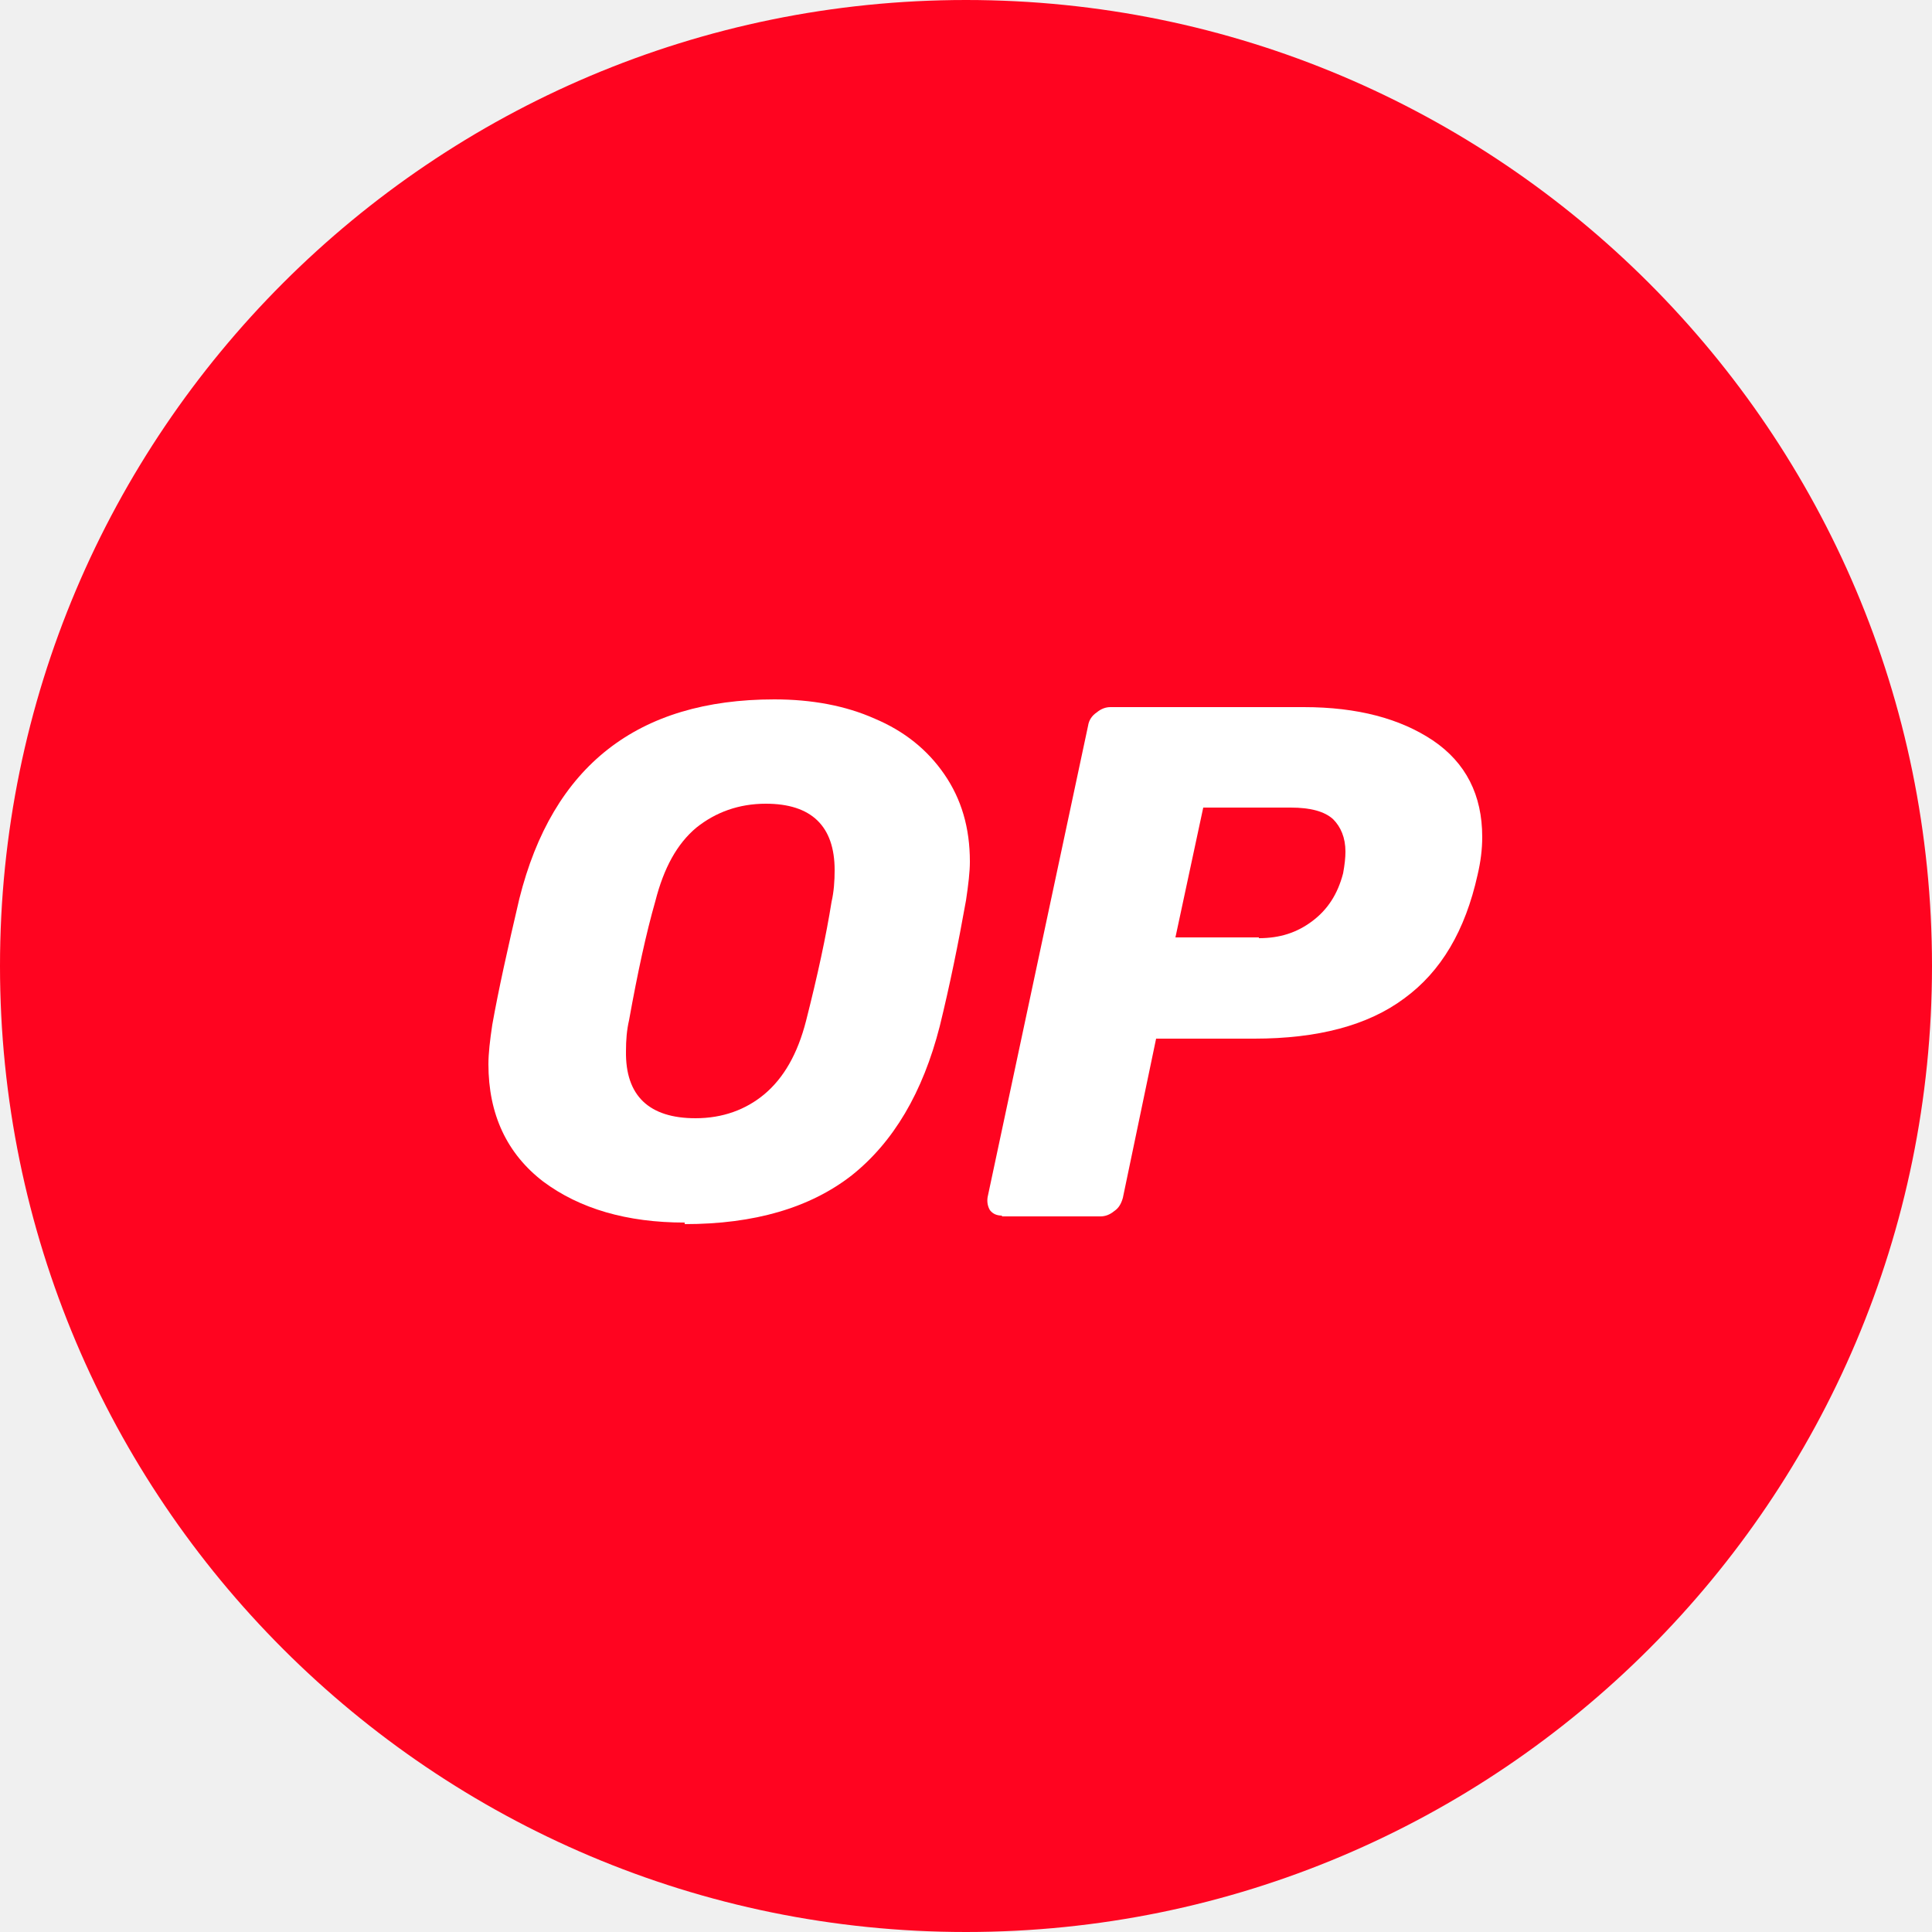
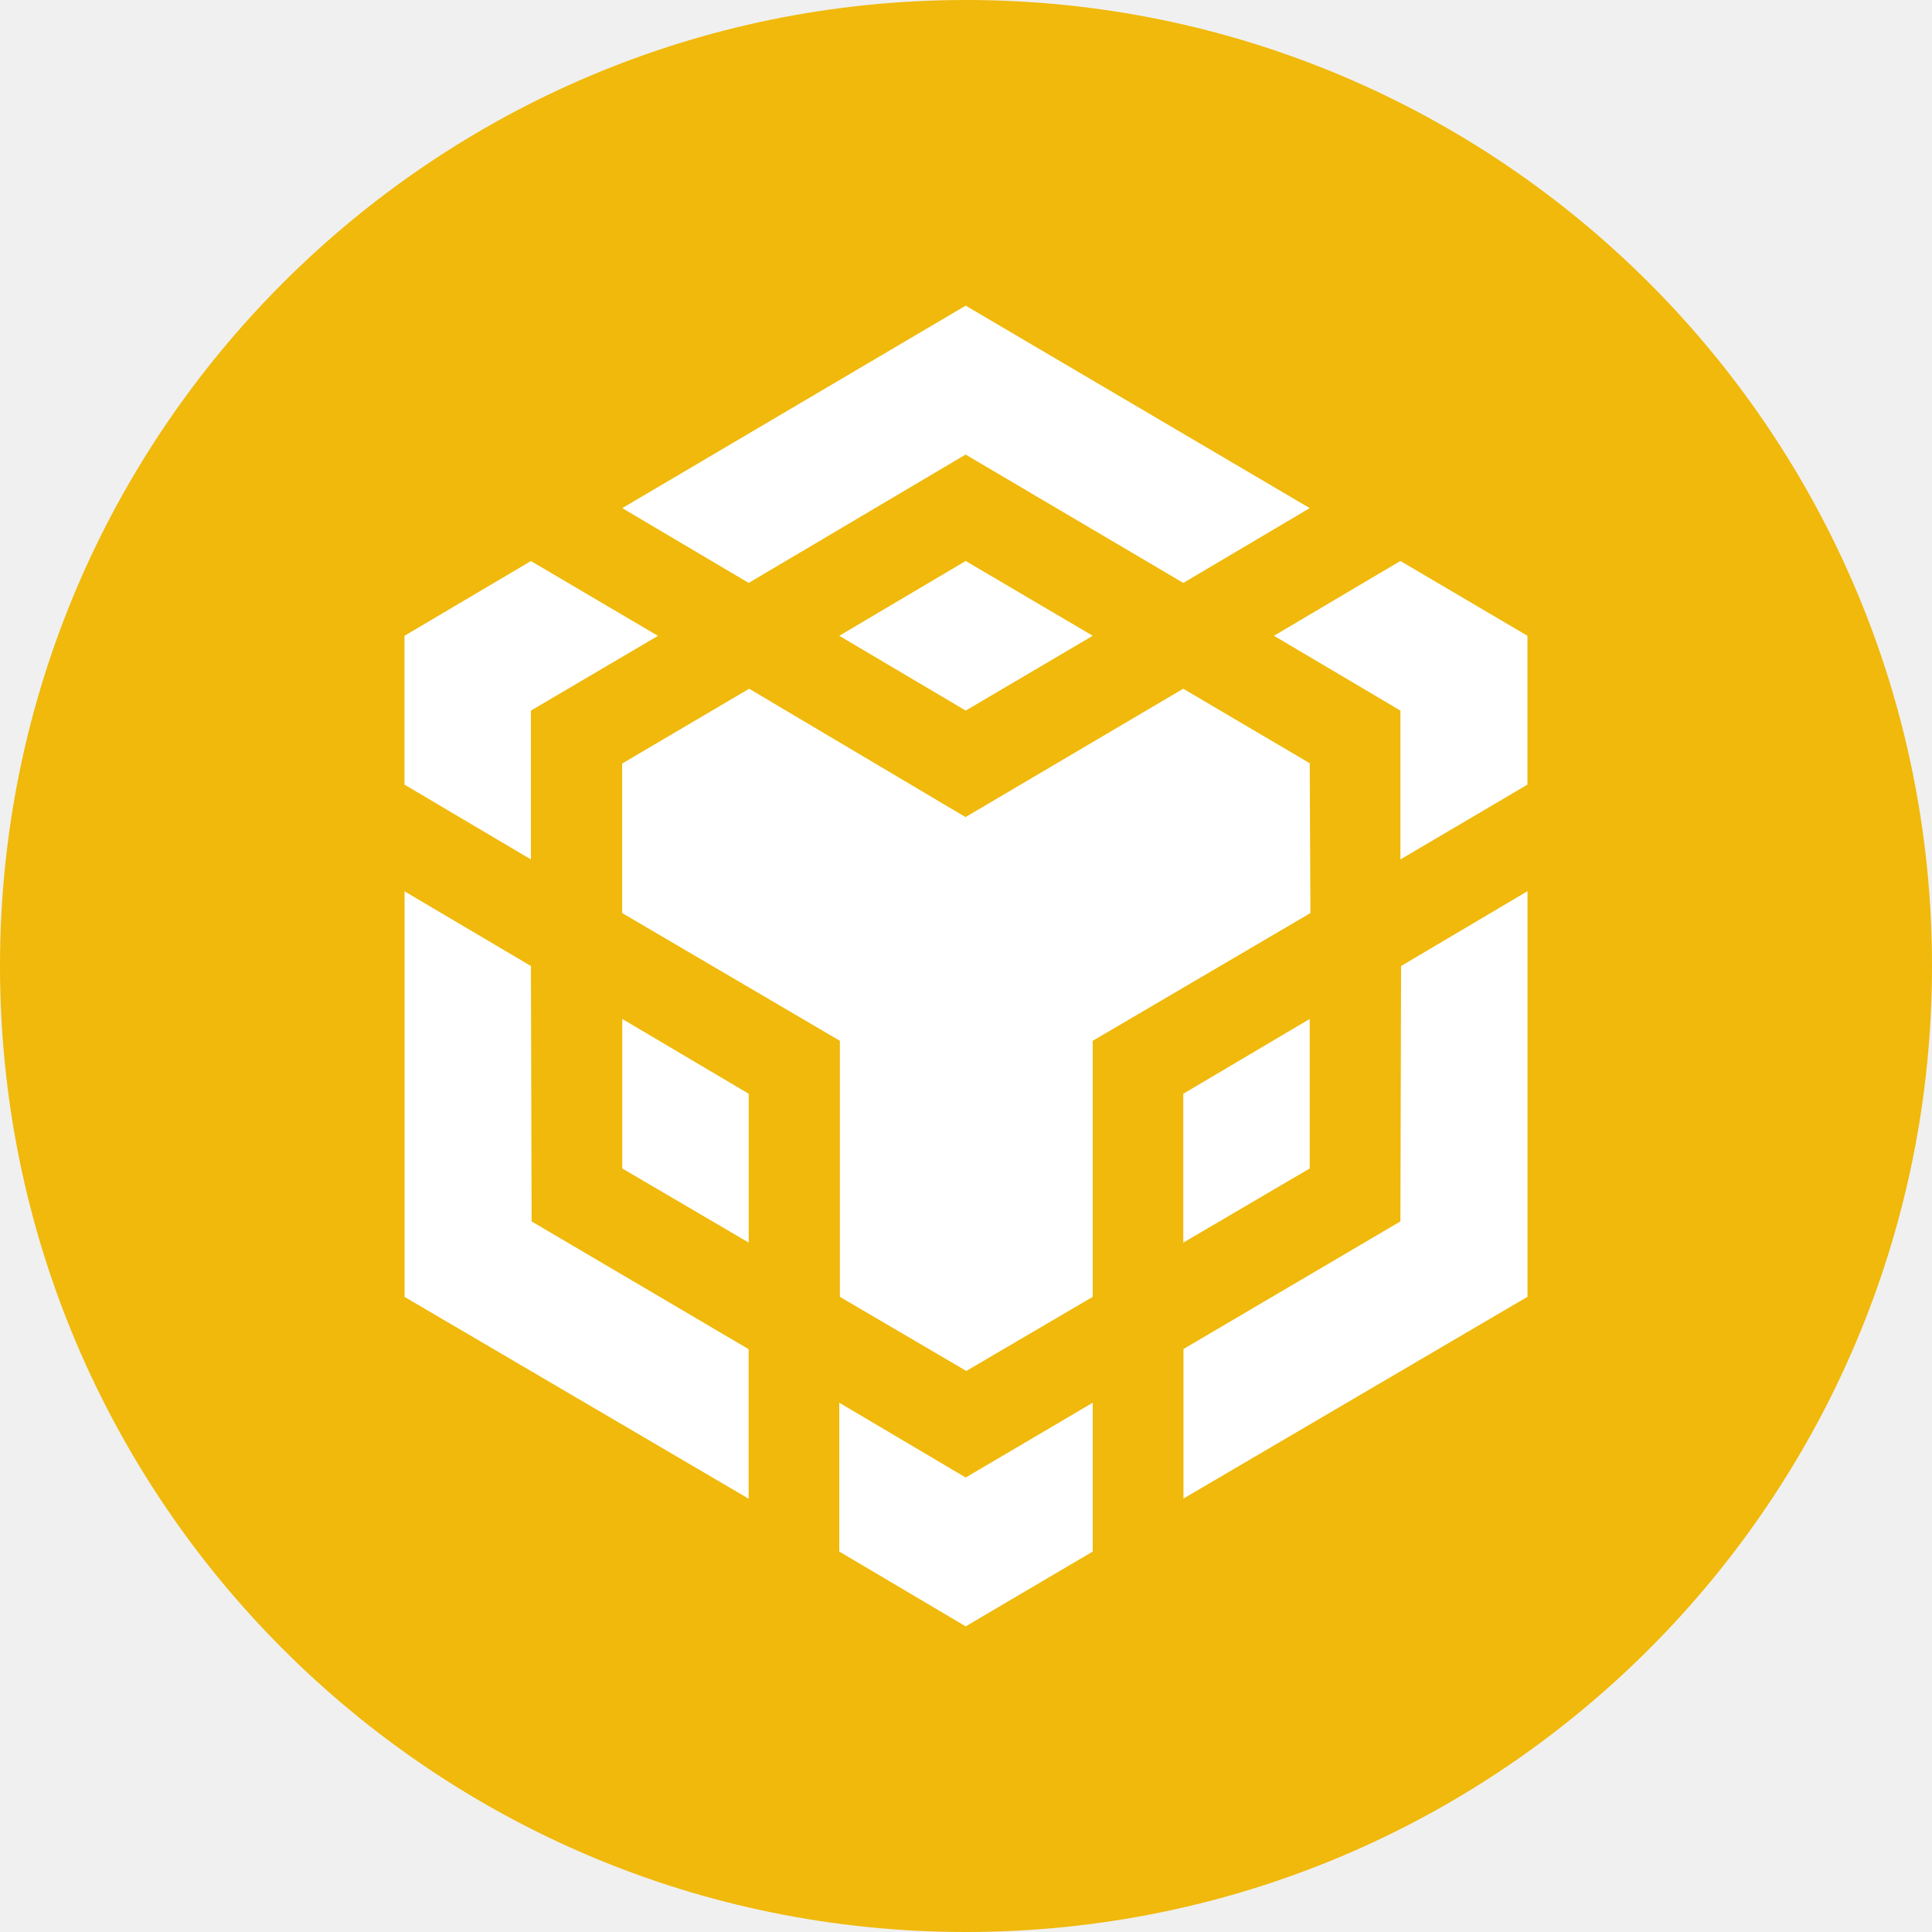
<svg xmlns="http://www.w3.org/2000/svg" width="128" height="128" viewBox="0 0 128 128" fill="none">
-   <path d="M128 64C128 28.672 99.328 0 64 0C28.672 0 0 28.672 0 64C0 99.328 28.672 128 64 128C99.328 128 128 99.328 128 64Z" fill="#FF0420" />
-   <path d="M45.364 80.998C41.524 80.998 38.401 80.077 35.995 78.285C33.588 76.442 32.359 73.83 32.359 70.502C32.359 69.786 32.462 68.915 32.615 67.891C33.025 65.587 33.639 62.822 34.407 59.546C36.609 50.739 42.241 46.336 51.303 46.336C53.761 46.336 56.014 46.746 57.959 47.616C59.905 48.435 61.441 49.664 62.567 51.302C63.694 52.941 64.257 54.835 64.257 57.088C64.257 57.754 64.155 58.624 64.001 59.648C63.489 62.515 62.926 65.28 62.26 67.994C61.134 72.397 59.188 75.674 56.423 77.875C53.659 80.026 49.972 81.101 45.364 81.101V80.998ZM46.081 74.086C47.873 74.086 49.409 73.523 50.638 72.499C51.918 71.424 52.839 69.837 53.403 67.635C54.171 64.614 54.734 62.003 55.092 59.75C55.246 59.085 55.297 58.368 55.297 57.651C55.297 54.733 53.761 53.248 50.74 53.248C48.948 53.248 47.412 53.811 46.132 54.835C44.852 55.91 43.982 57.498 43.419 59.699C42.804 61.85 42.241 64.461 41.678 67.584C41.524 68.25 41.473 68.915 41.473 69.632C41.422 72.602 43.009 74.086 46.081 74.086Z" fill="white" />
-   <path d="M66.406 80.538C66.048 80.538 65.792 80.435 65.587 80.179C65.433 79.923 65.382 79.616 65.433 79.309L72.089 48.077C72.141 47.718 72.345 47.411 72.653 47.206C72.96 46.95 73.267 46.848 73.574 46.848H86.374C89.958 46.848 92.774 47.616 94.924 49.05C97.126 50.534 98.201 52.685 98.201 55.45C98.201 56.269 98.099 57.088 97.894 57.958C97.075 61.645 95.488 64.358 93.03 66.15C90.624 67.942 87.296 68.813 83.097 68.813H76.595L74.393 79.36C74.291 79.718 74.137 80.026 73.83 80.23C73.523 80.486 73.216 80.589 72.909 80.589H66.355L66.406 80.538ZM83.404 62.157C84.787 62.157 85.913 61.798 86.937 61.03C87.961 60.262 88.627 59.238 88.985 57.856C89.088 57.293 89.139 56.832 89.139 56.422C89.139 55.501 88.832 54.784 88.32 54.272C87.757 53.76 86.835 53.504 85.504 53.504H79.718L77.875 62.106H83.404V62.157Z" fill="white" />
+   <path fill-rule="evenodd" clip-rule="evenodd" d="M64 7.62939e-06C99.349 7.62939e-06 128 28.651 128 64C128 99.349 99.349 128 64 128C28.651 128 0 99.349 0 64C0 28.651 28.651 7.62939e-06 64 7.62939e-06Z" fill="#F0B90B" />
+   <path d="M35.175 64L35.221 80.922L49.598 89.385V99.292L26.804 85.924V59.054L35.175 64ZM35.175 47.078V56.94L26.799 51.983V42.122L35.175 37.171L43.592 42.127L35.175 47.078ZM55.604 42.122L63.98 37.166L72.397 42.122L63.98 47.078L55.604 42.122Z" fill="white" />
+   <path d="M41.227 77.414V67.507L49.603 72.463V82.325L41.227 77.414ZM55.603 92.933L63.98 97.889L72.397 92.933V102.794L63.98 107.75L55.603 102.794V92.933ZM84.403 42.122L92.78 37.166L101.197 42.122V51.983L92.78 56.94V47.078L84.403 42.122ZM92.78 80.922L92.826 64L101.202 59.044V85.914L78.408 99.282V89.375L92.78 80.922Z" fill="white" />
+   <path d="M86.773 77.414L78.397 82.325V72.463L86.773 67.507V77.414Z" fill="white" />
+   <path d="M86.773 50.586L86.819 60.493L72.396 68.956V85.919L64.02 90.829L55.644 85.919V68.956L41.221 60.493V50.586L49.633 45.63L63.969 54.134L78.392 45.63L86.809 50.586H86.773ZM41.226 33.664L63.979 20.25L86.773 33.664L78.397 38.62L63.974 30.116L49.602 38.62L41.226 33.664Z" fill="white" />
</svg>
